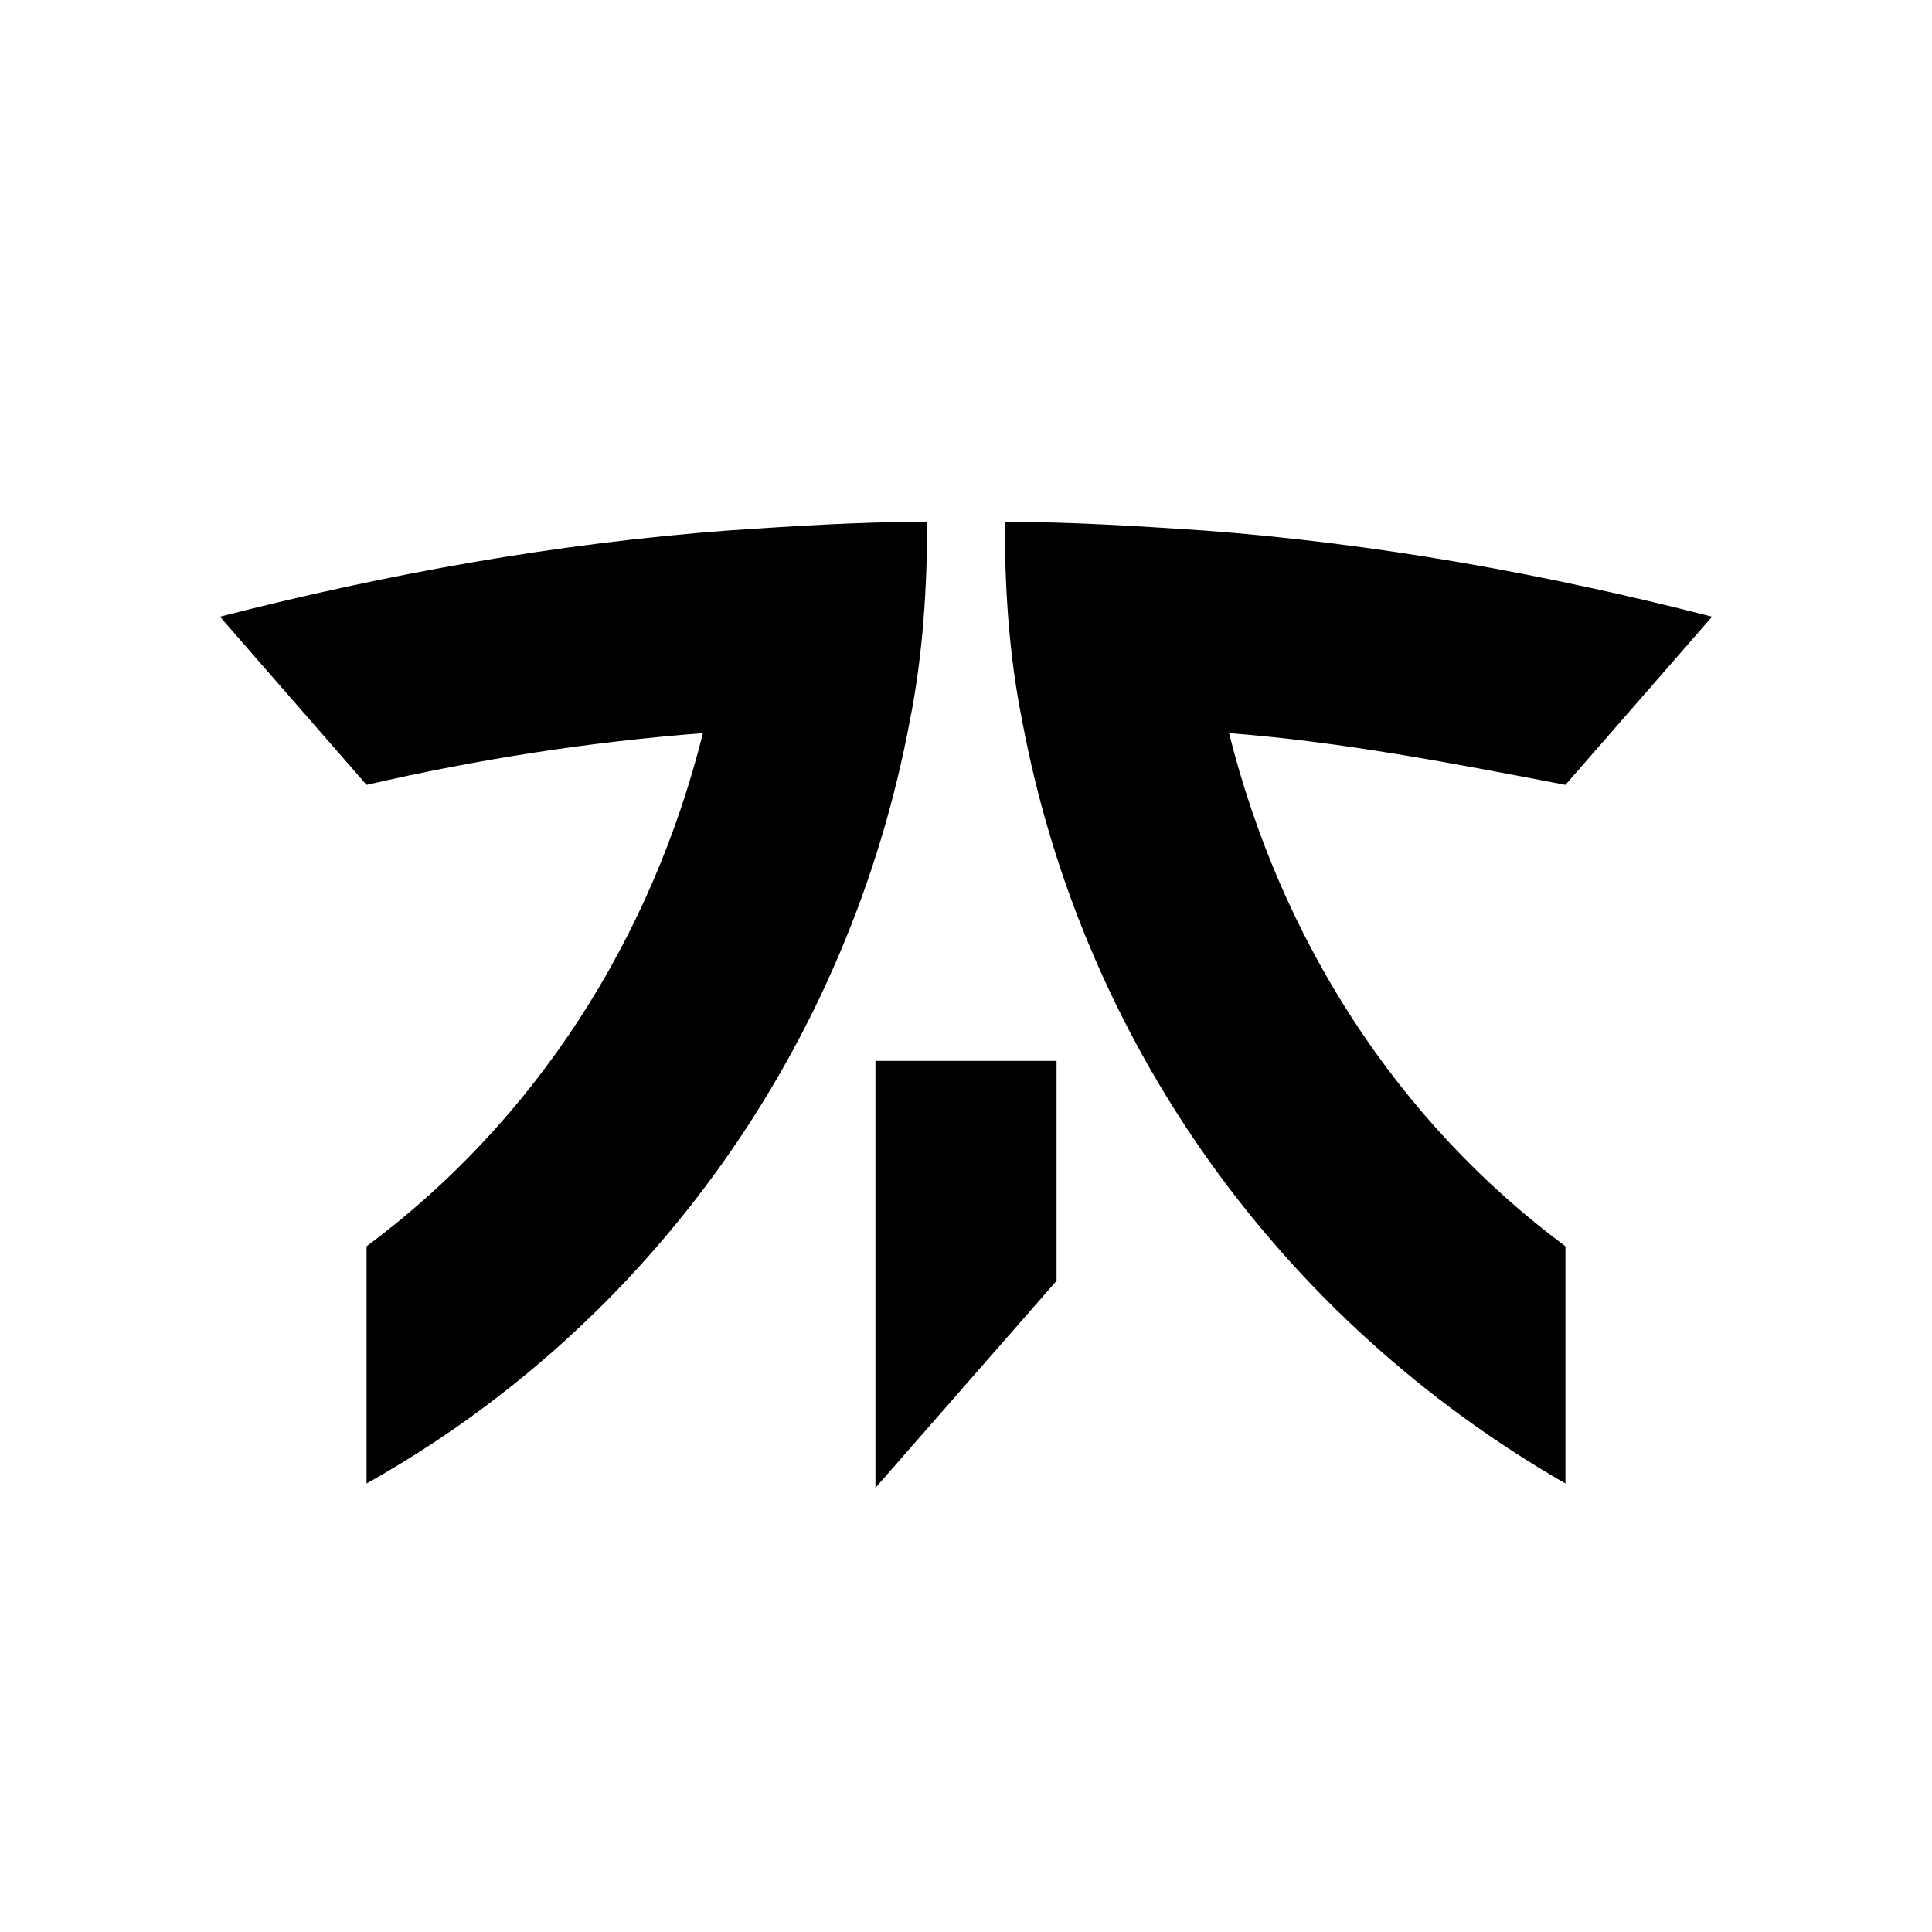
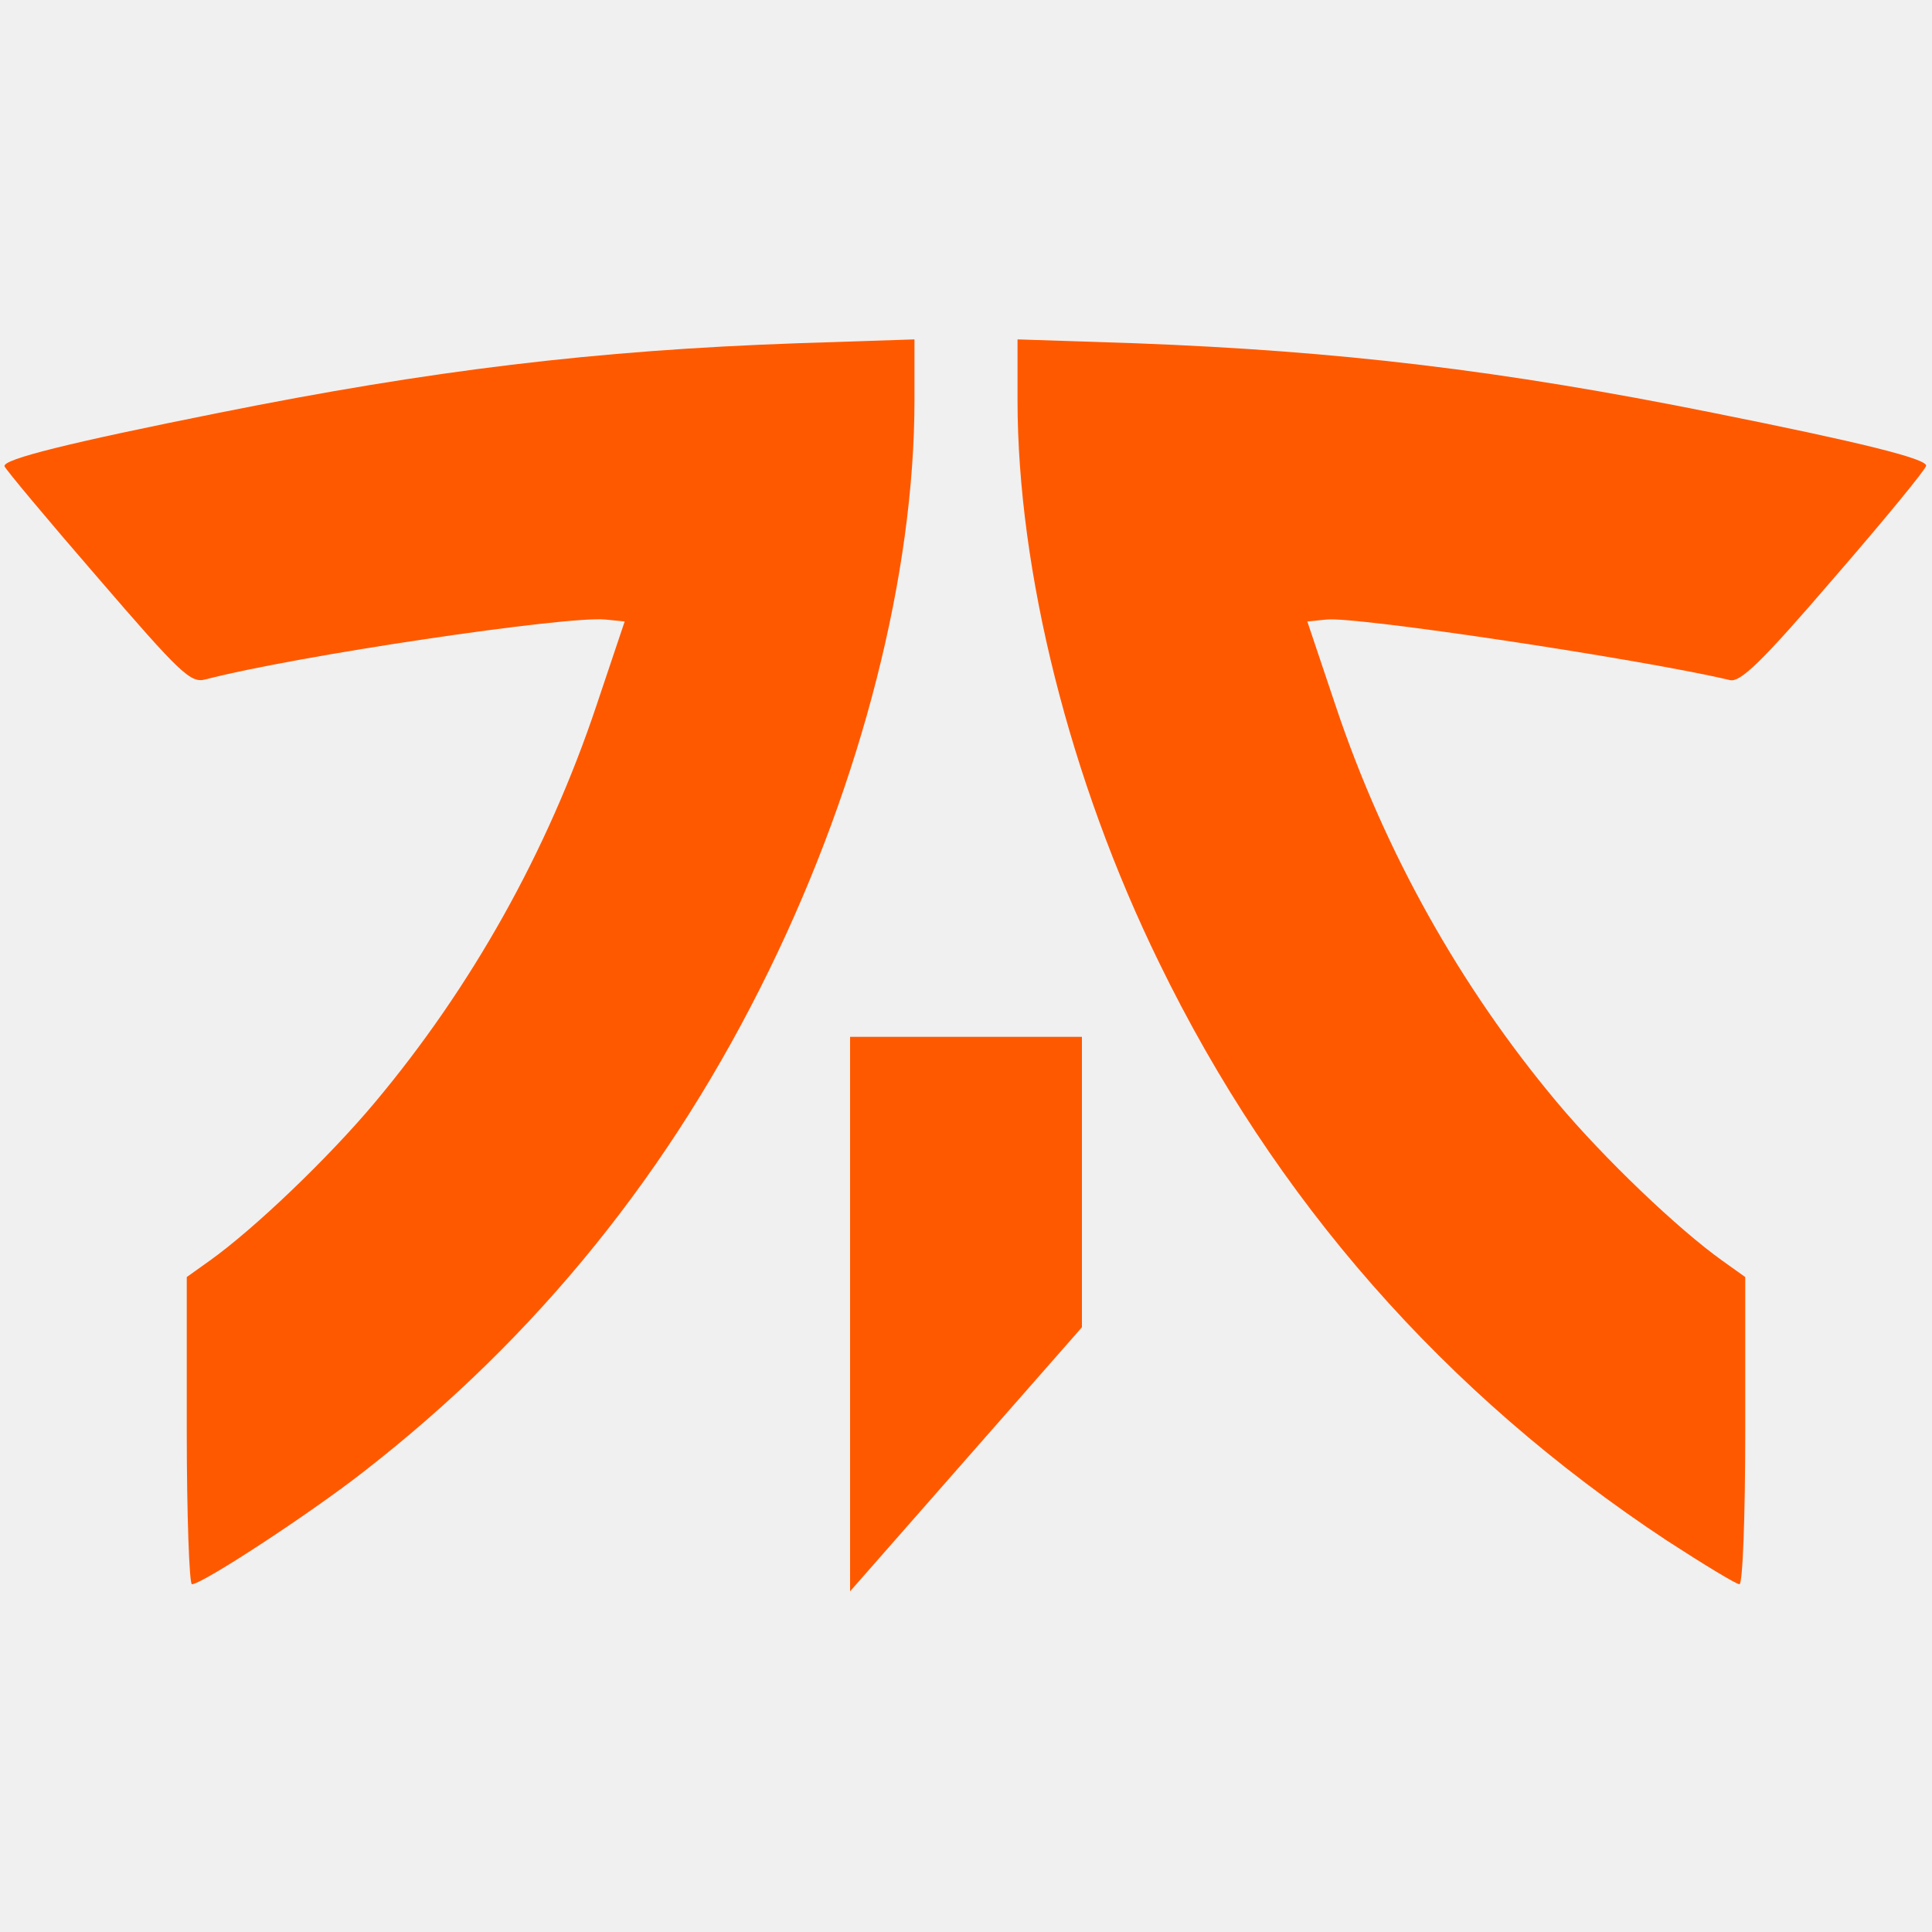
- <svg xmlns="http://www.w3.org/2000/svg" viewBox="0 0 44.8 44.8" class="w-10 -ml-1 focus:outline-none" tabindex="-1">
-   <path fill="white" d="M0 0h44.8v44.8H0z" tabindex="-1" class="focus:outline-none" />
-   <path fill="currentColor" d="M21.5 12.1c-1.6 0-3.1.1-4.6.2-4 .3-7.9 1-11.8 2l3.4 3.9c2.6-.6 5.2-1 7.8-1.2-1.2 4.8-3.9 9-7.8 11.9v5.5c6.6-3.7 11.2-10.2 12.6-17.7.3-1.5.4-3.1.4-4.6zm18.2 2.2c-3.9-1-7.8-1.7-11.8-2-1.5-.1-3.1-.2-4.6-.2 0 1.6.1 3.1.4 4.6 1.4 7.5 6 13.9 12.6 17.7v-5.5c-3.9-2.9-6.6-7.1-7.8-11.9 2.6.2 5.2.7 7.8 1.2l3.4-3.9zM20.3 34.5l4.2-4.8v-5.1h-4.2z" tabindex="-1" class="focus:outline-none" />
+ <svg xmlns="http://www.w3.org/2000/svg" version="1.0" width="100" height="100" viewBox="0 0 3000 1960" preserveAspectRatio="xMidYMid meet">
+   <g id="layer101" fill="#ff5900" stroke="none">
+     <path d="M1320 1520 l0 -430 180 0 180 0 0 225 0 226 -180 205 -180 205 0 -431z" />
+     <path d="M290 1702 l0 -239 35 -25 c69 -49 185 -160 257 -246 150 -179 268 -389 344 -616 l44 -131 -30 -3 c-59 -6 -479 56 -621 93 -23 6 -38 -8 -168 -159 -78 -90 -143 -168 -144 -172 -3 -11 103 -37 333 -83 329 -66 584 -97 898 -108 l182 -6 0 94 c0 270 -82 591 -225 884 -152 312 -360 570 -630 780 -83 65 -251 175 -267 175 -4 0 -8 -107 -8 -238z" />
+     <path d="M2588 1872 c-345 -228 -609 -529 -788 -897 -139 -284 -220 -608 -220 -874 l0 -94 183 6 c317 12 569 42 897 108 230 46 330 71 331 82 0 5 -64 83 -142 173 -115 134 -147 164 -163 160 -135 -32 -580 -99 -626 -94 l-30 3 44 131 c76 227 194 437 344 616 72 86 188 197 257 246 l35 25 0 239 c0 135 -4 238 -9 238 -5 0 -56 -31 -113 -68z" />
+   </g>
</svg>
